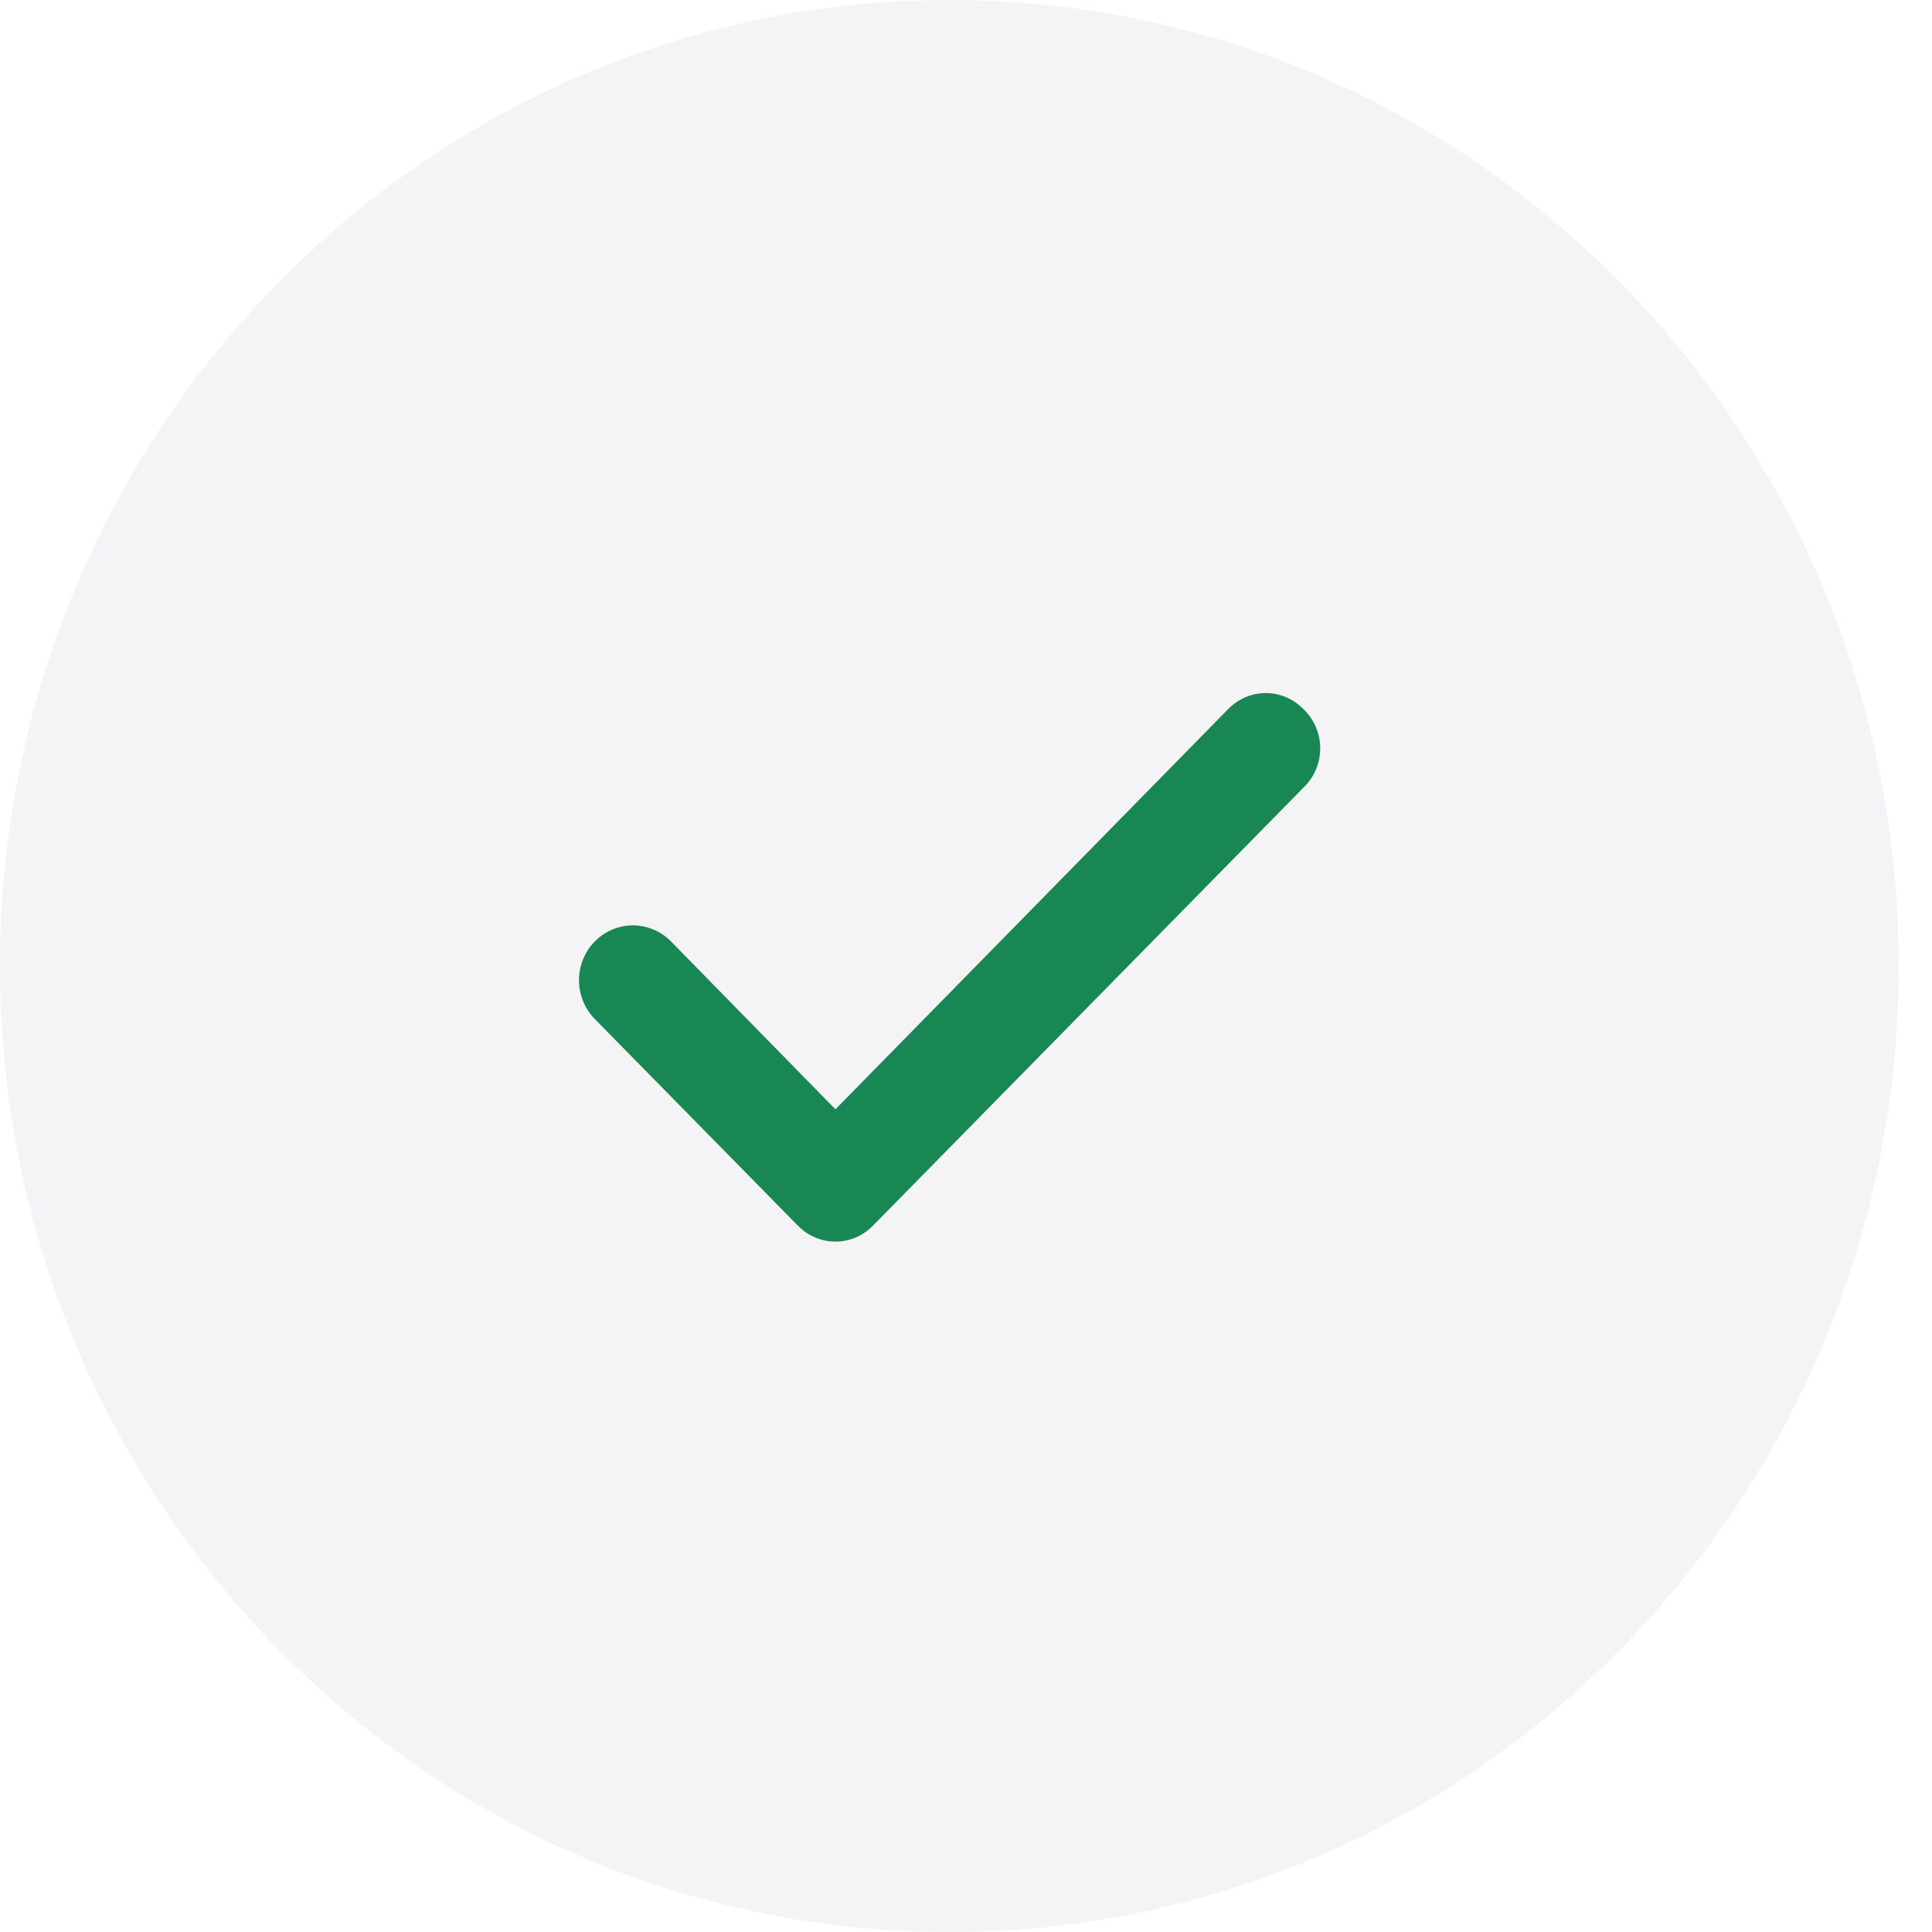
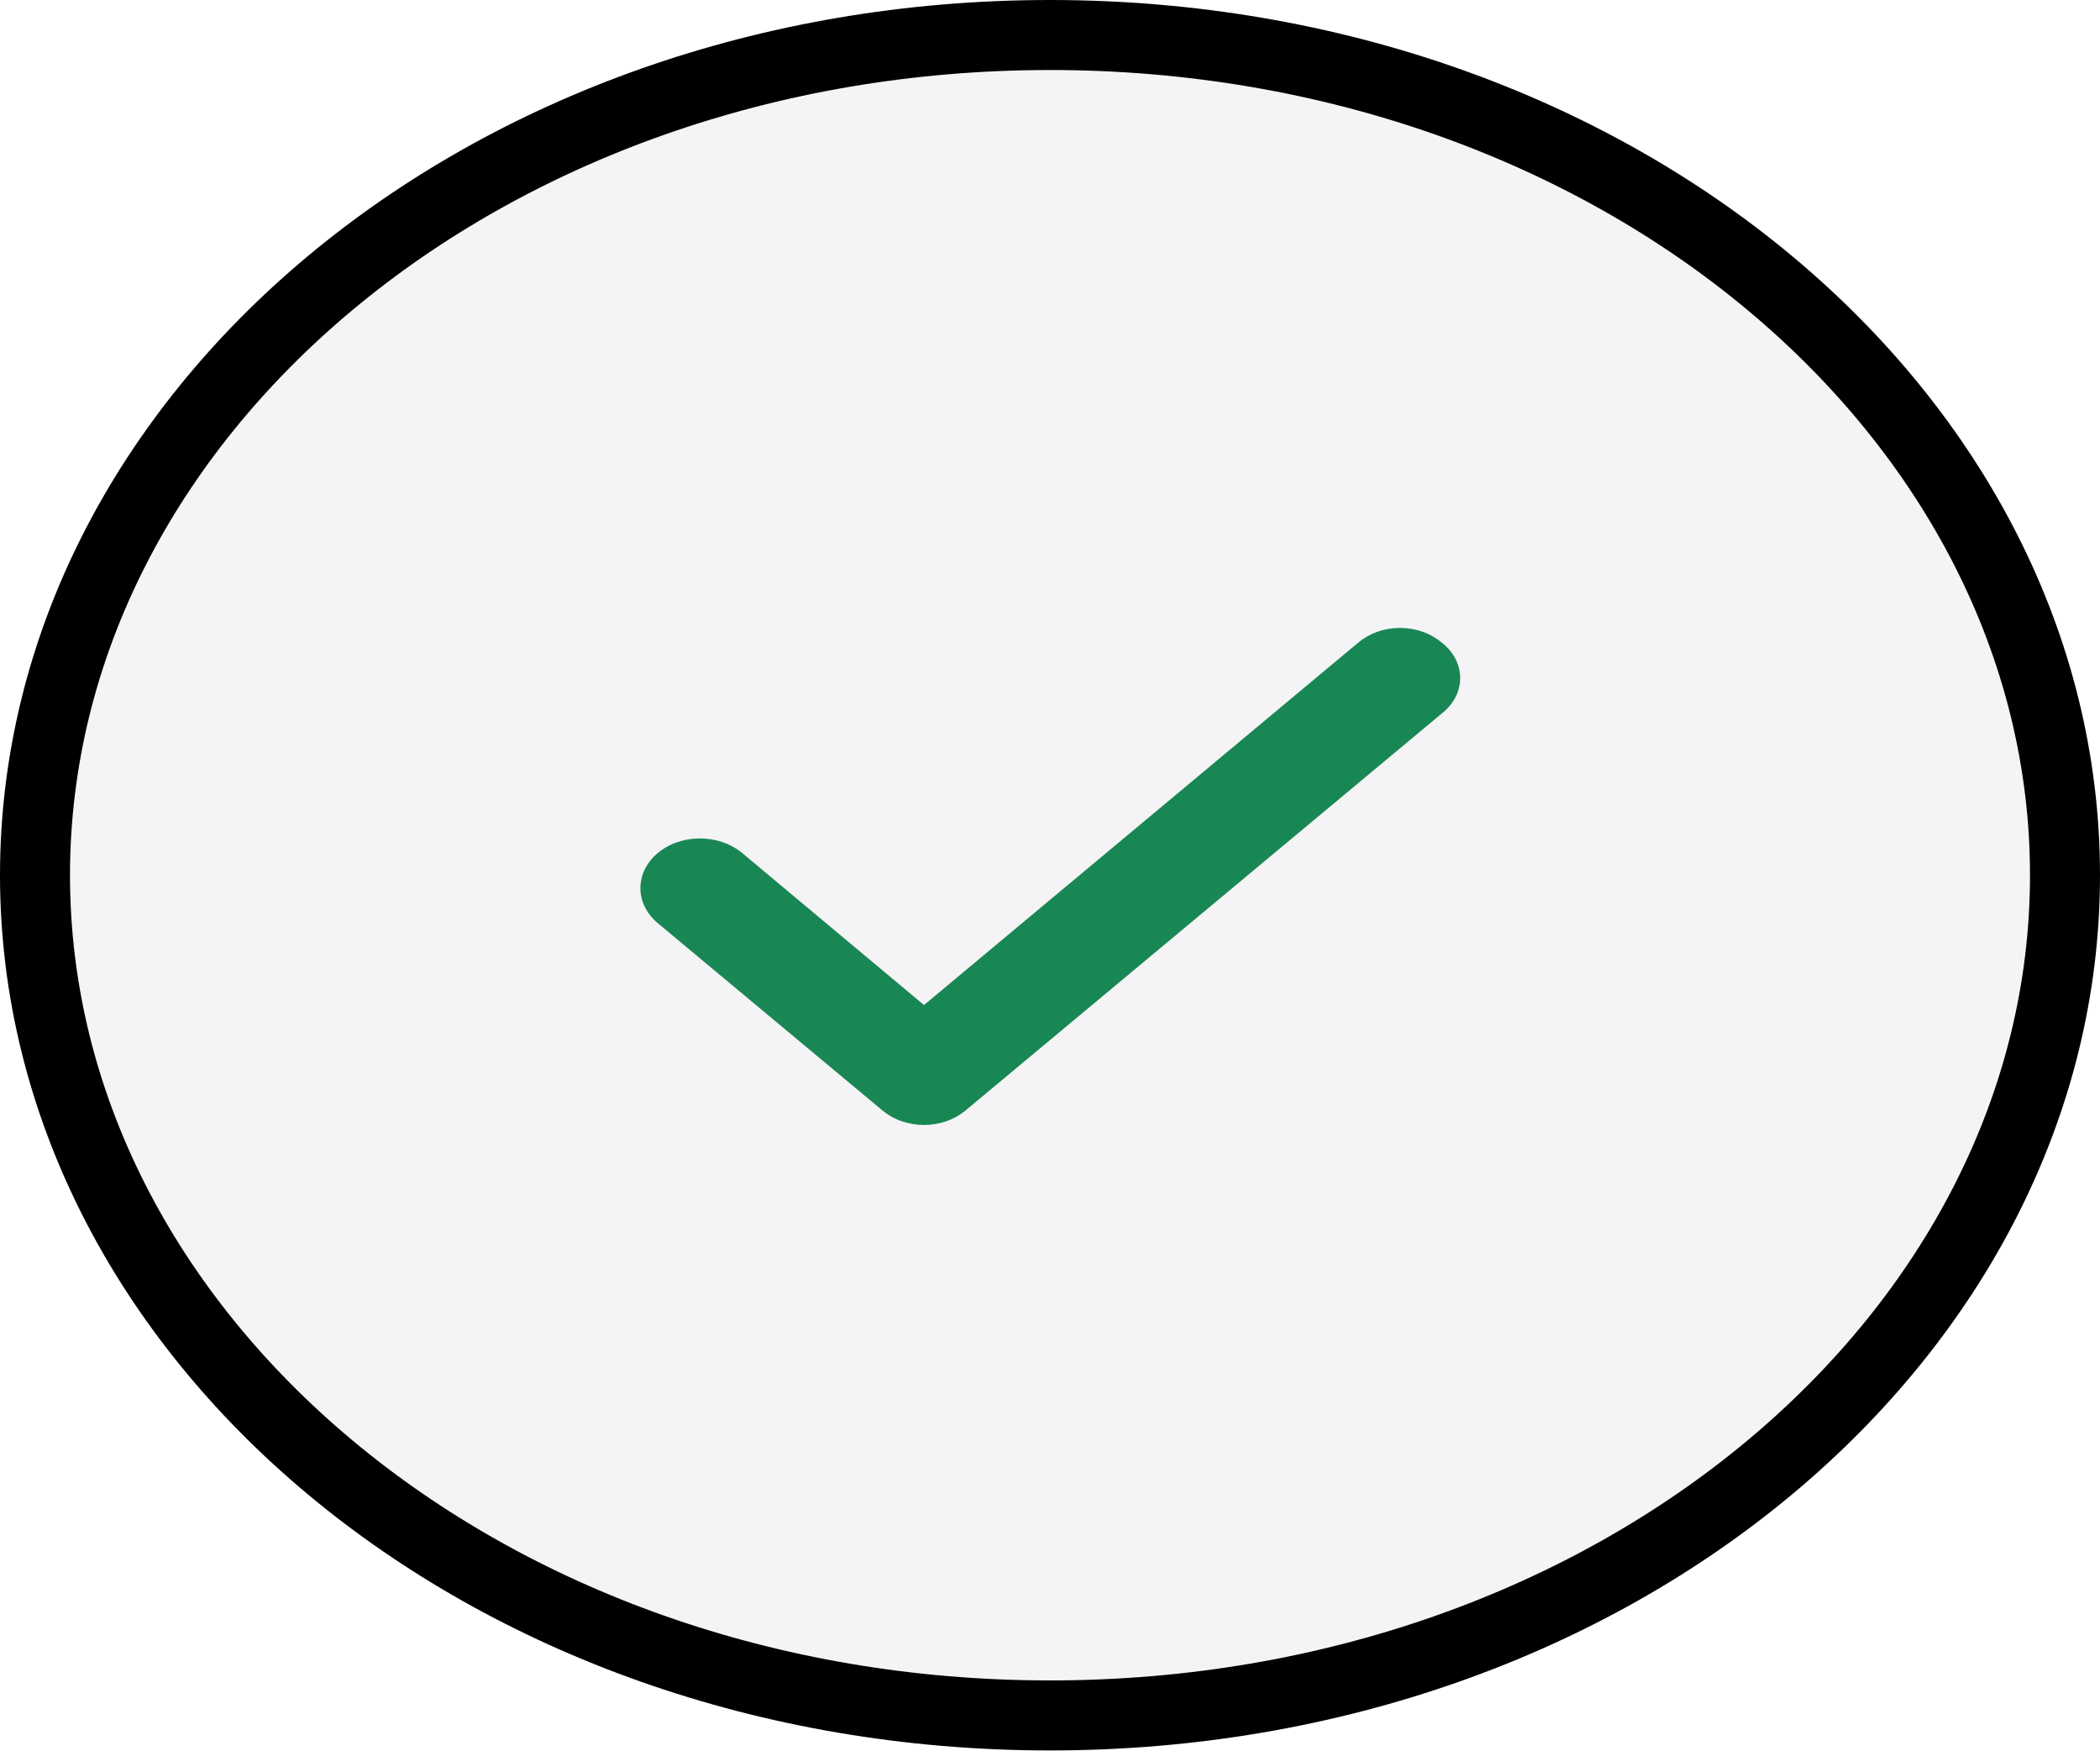
- <svg xmlns="http://www.w3.org/2000/svg" width="29" height="29" viewBox="0 0 29 29" fill="none">
-   <ellipse cx="14.25" cy="14.5" rx="14.25" ry="14.5" fill="#F4F3F6" />
-   <path d="M19.562 10.641C19.488 10.566 19.401 10.506 19.305 10.465C19.208 10.424 19.105 10.403 19 10.403C18.895 10.403 18.792 10.424 18.695 10.465C18.599 10.506 18.512 10.566 18.438 10.641L12.54 16.651L10.062 14.121C9.986 14.046 9.895 13.987 9.797 13.948C9.698 13.908 9.592 13.889 9.486 13.89C9.38 13.892 9.275 13.915 9.178 13.959C9.08 14.002 8.992 14.064 8.918 14.142C8.844 14.219 8.786 14.311 8.747 14.412C8.708 14.512 8.689 14.62 8.691 14.728C8.693 14.836 8.716 14.943 8.758 15.042C8.8 15.141 8.861 15.23 8.938 15.306L11.978 18.399C12.052 18.474 12.139 18.534 12.236 18.575C12.332 18.616 12.435 18.637 12.54 18.637C12.645 18.637 12.748 18.616 12.845 18.575C12.941 18.534 13.028 18.474 13.102 18.399L19.562 11.826C19.642 11.75 19.707 11.659 19.75 11.557C19.794 11.455 19.817 11.345 19.817 11.233C19.817 11.122 19.794 11.012 19.75 10.91C19.707 10.808 19.642 10.717 19.562 10.641V10.641Z" fill="#198754" />
+ <svg xmlns="http://www.w3.org/2000/svg" width="30" height="25" viewBox="0 0 30 25" fill="none">
+   <path d="M29.5 12.5C29.5 19.046 23.097 24.5 15 24.5C6.903 24.5 0.5 19.046 0.5 12.5C0.5 5.954 6.903 0.5 15 0.5C23.097 0.5 29.5 5.954 29.5 12.5Z" fill="#F4F3F6" stroke="black" />
+   <path d="M20.592 9.174C20.514 9.109 20.422 9.057 20.32 9.022C20.219 8.986 20.11 8.968 20 8.968C19.89 8.968 19.781 8.986 19.68 9.022C19.578 9.057 19.486 9.109 19.408 9.174L13.2 14.354L10.592 12.174C10.511 12.109 10.416 12.058 10.312 12.024C10.208 11.99 10.097 11.973 9.985 11.975C9.873 11.976 9.763 11.996 9.661 12.033C9.558 12.07 9.465 12.124 9.387 12.191C9.31 12.258 9.249 12.337 9.208 12.424C9.167 12.511 9.147 12.603 9.149 12.696C9.15 12.79 9.174 12.881 9.219 12.967C9.264 13.052 9.328 13.13 9.408 13.194L12.608 15.861C12.686 15.926 12.778 15.978 12.88 16.013C12.981 16.048 13.09 16.067 13.2 16.067C13.31 16.067 13.419 16.048 13.521 16.013C13.622 15.978 13.714 15.926 13.792 15.861L20.592 10.194C20.676 10.129 20.744 10.05 20.79 9.963C20.836 9.875 20.86 9.78 20.86 9.684C20.86 9.588 20.836 9.493 20.79 9.405C20.744 9.318 20.676 9.239 20.592 9.174V9.174Z" fill="#198754" />
</svg>
